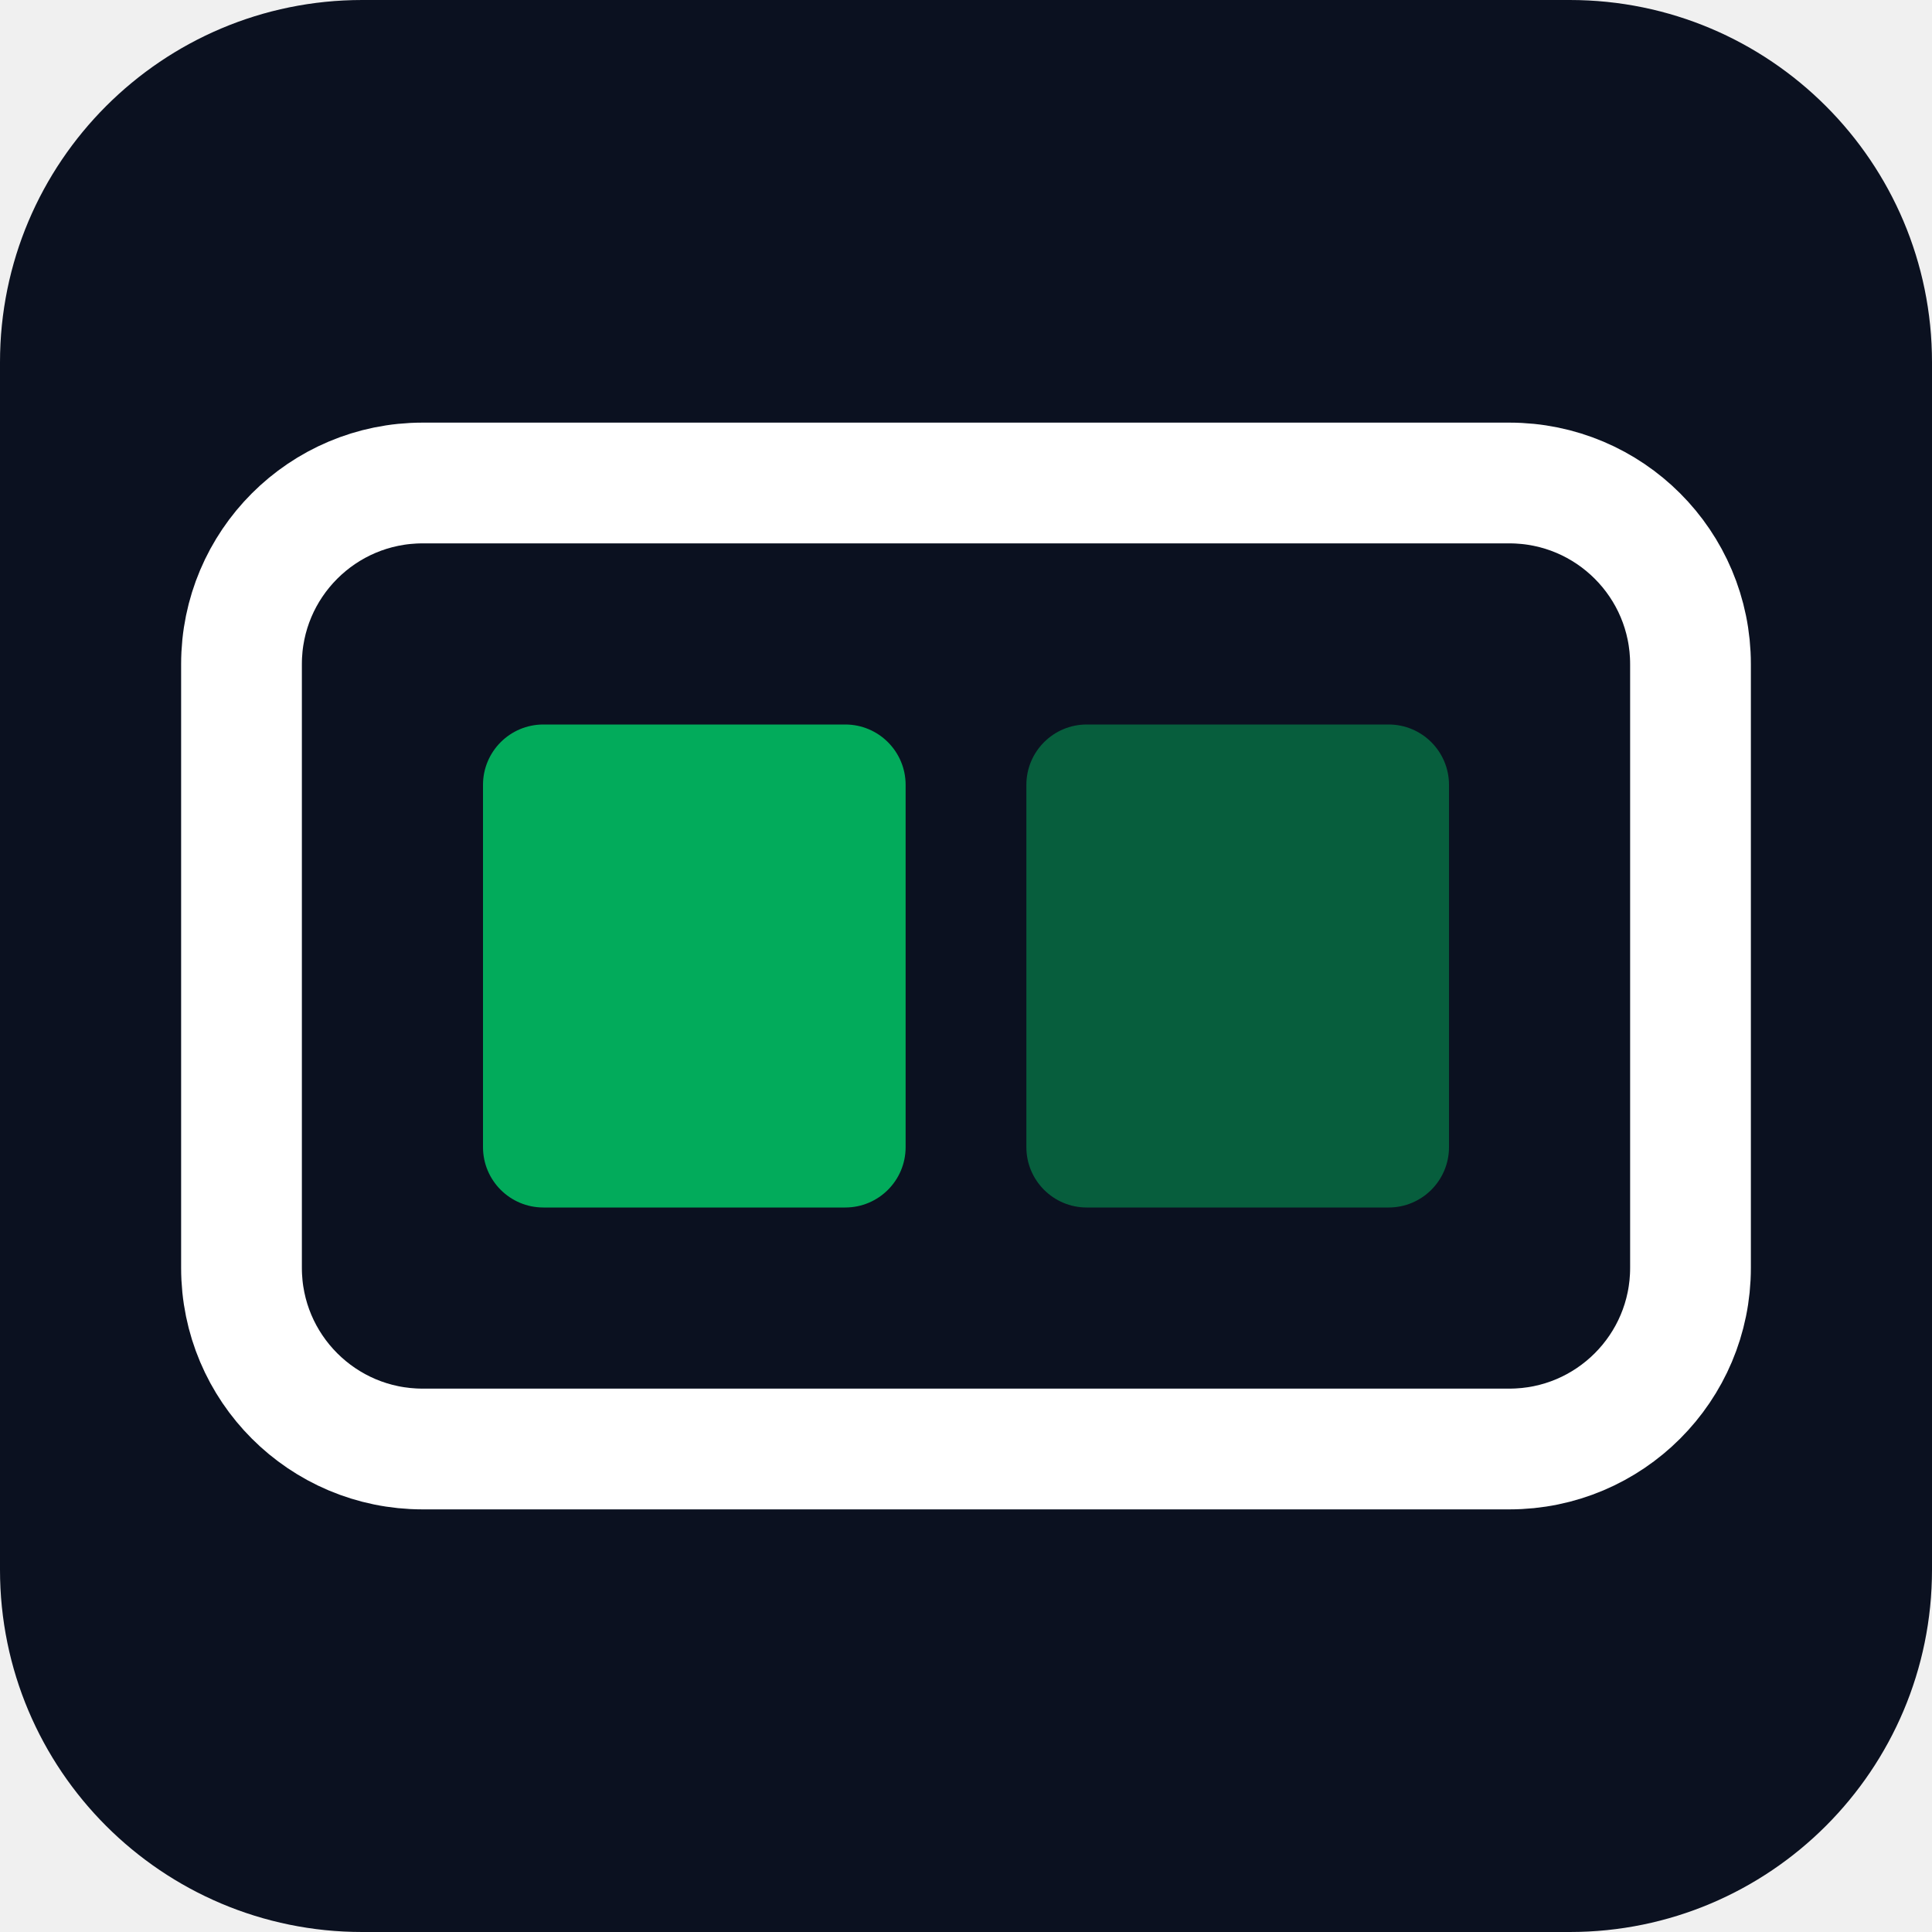
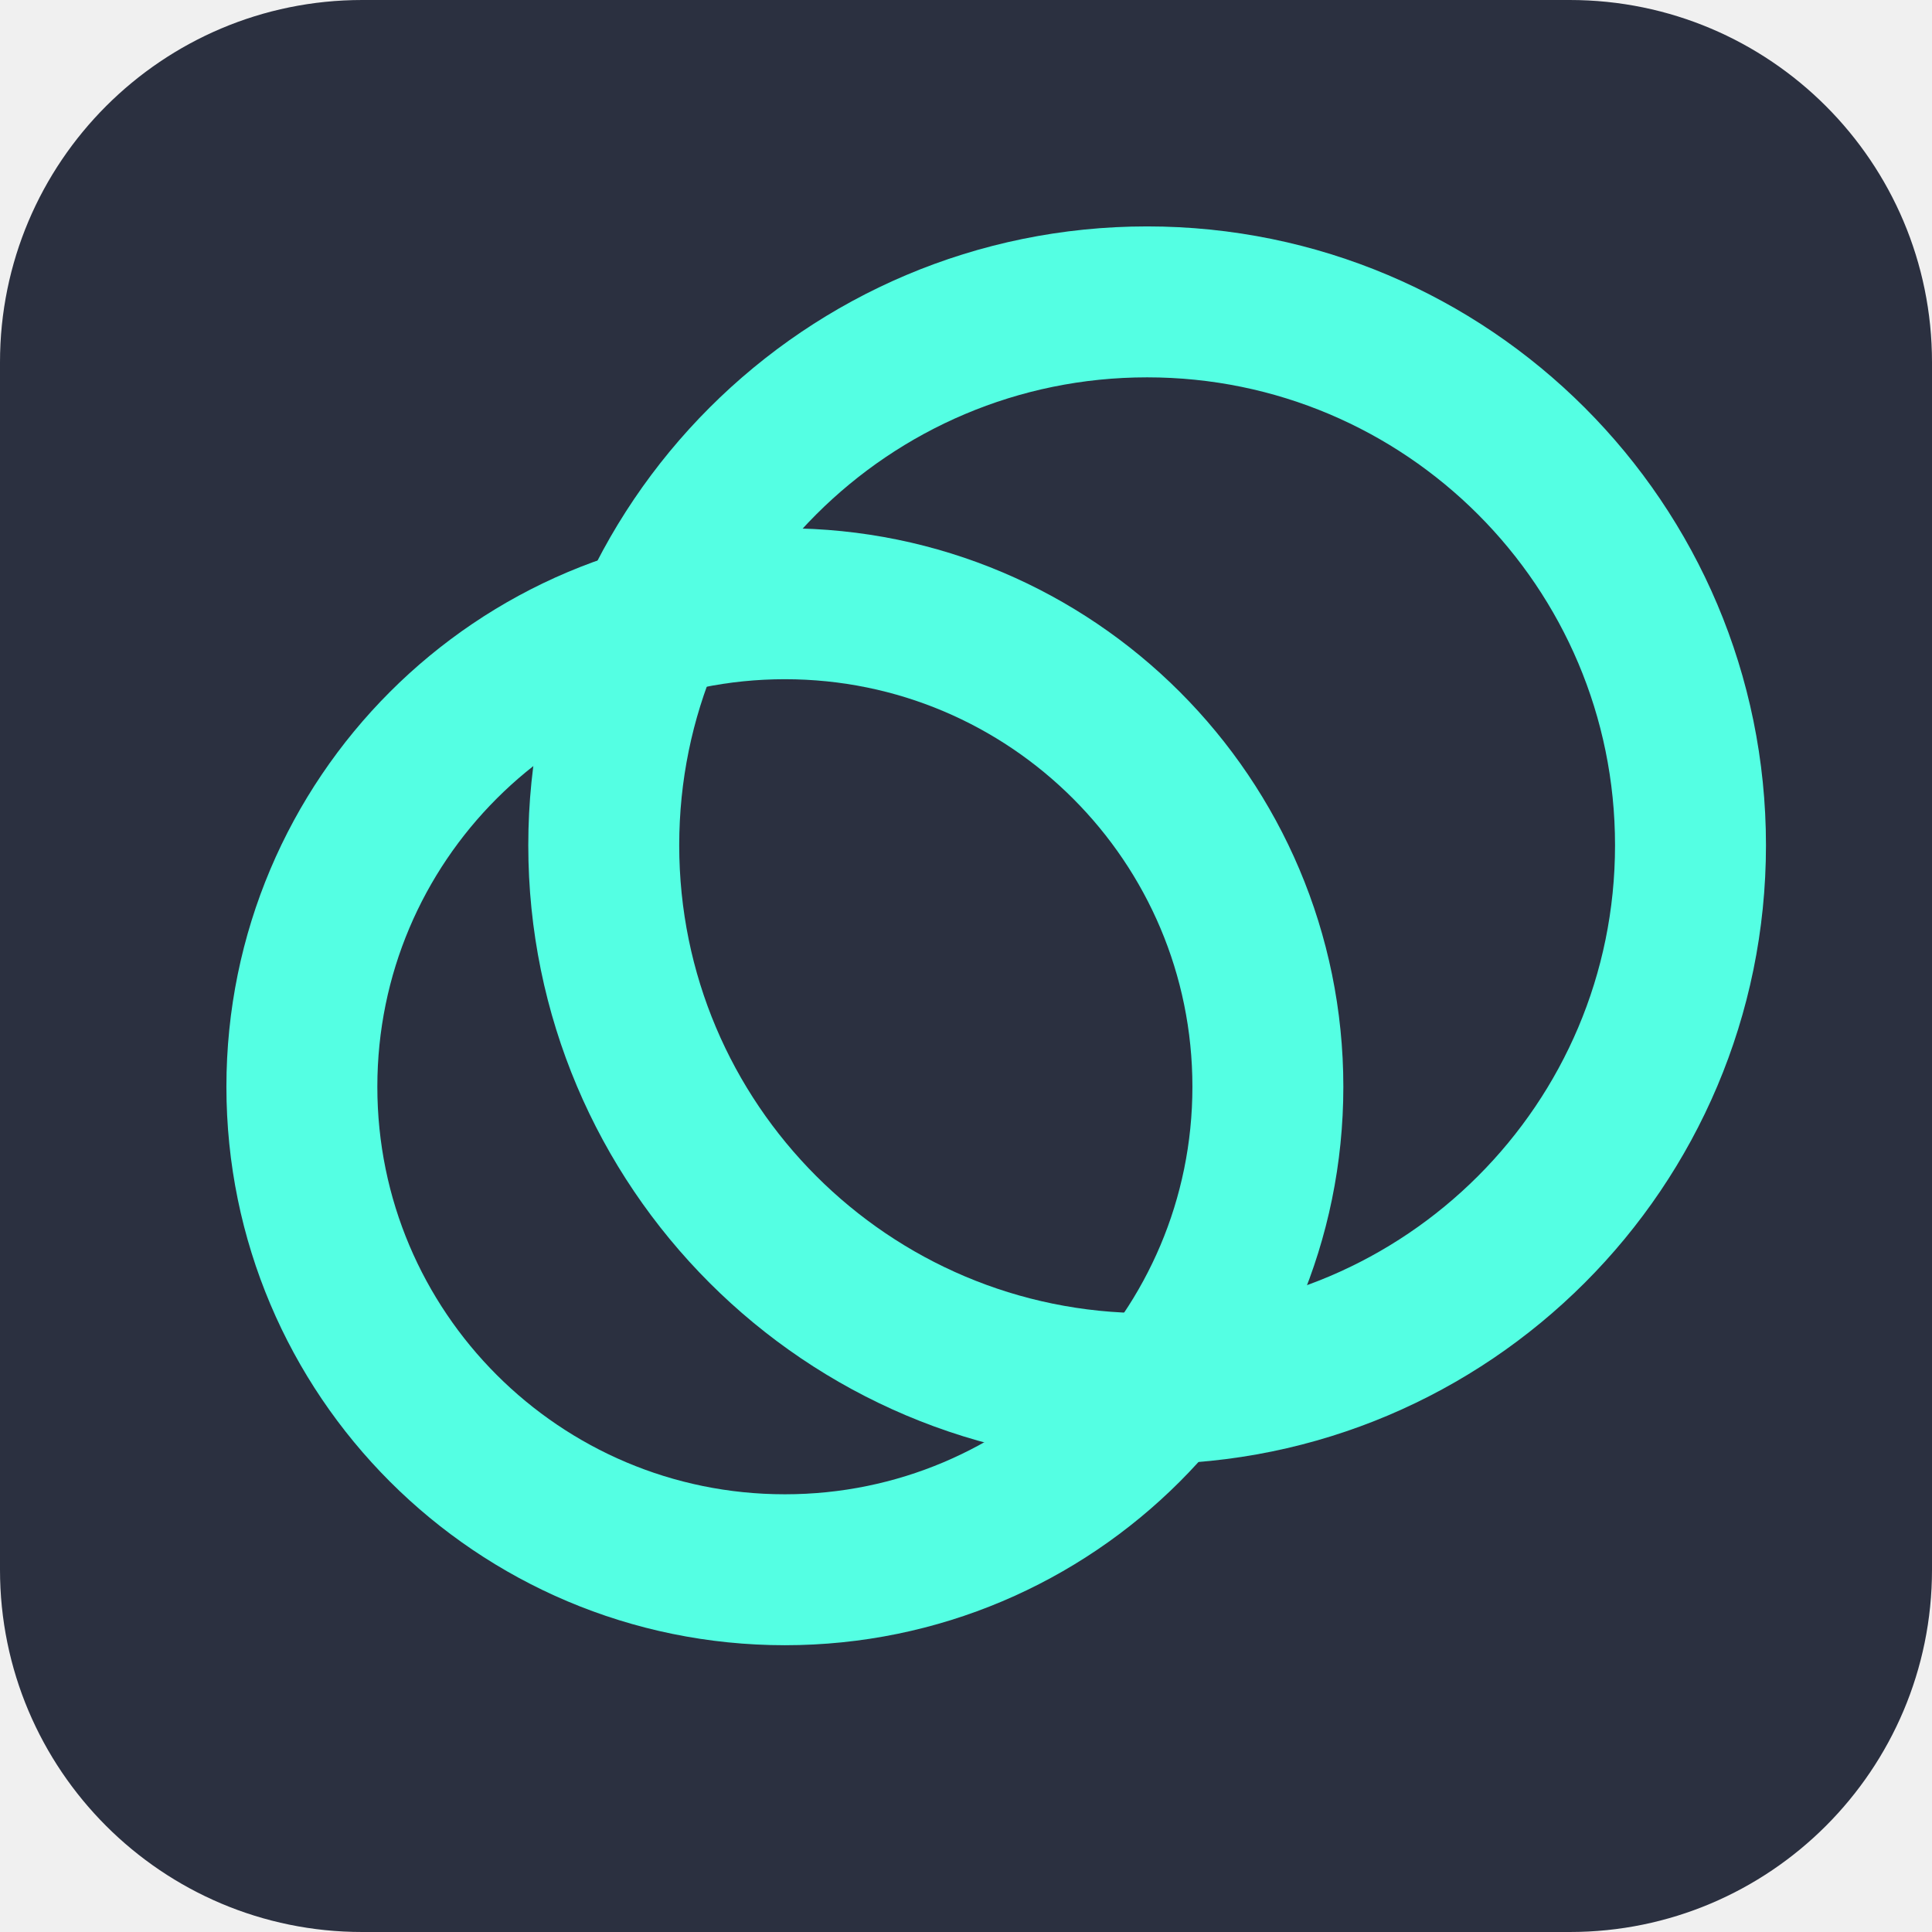
<svg xmlns="http://www.w3.org/2000/svg" viewBox="0 0 32 32">
-   <rect width="32" height="32" rx="6" fill="#0B1120" />
-   <rect x="4" y="8" width="24" height="16" rx="3" stroke="#fff" stroke-width="2" fill="none" />
-   <rect x="8" y="12" width="7" height="8" rx="1" fill="#00D26A" opacity="0.8" />
-   <rect x="17" y="12" width="7" height="8" rx="1" fill="#00D26A" opacity="0.4" />
+   <rect width="32" height="32" rx="6" fill="#2B3040" />
+   <circle cx="13" cy="18" r="8" fill="none" stroke="#54FFE3" stroke-width="2.5" />
+   <circle cx="19" cy="14" r="9" fill="none" stroke="#54FFE3" stroke-width="2.5" />
</svg>
